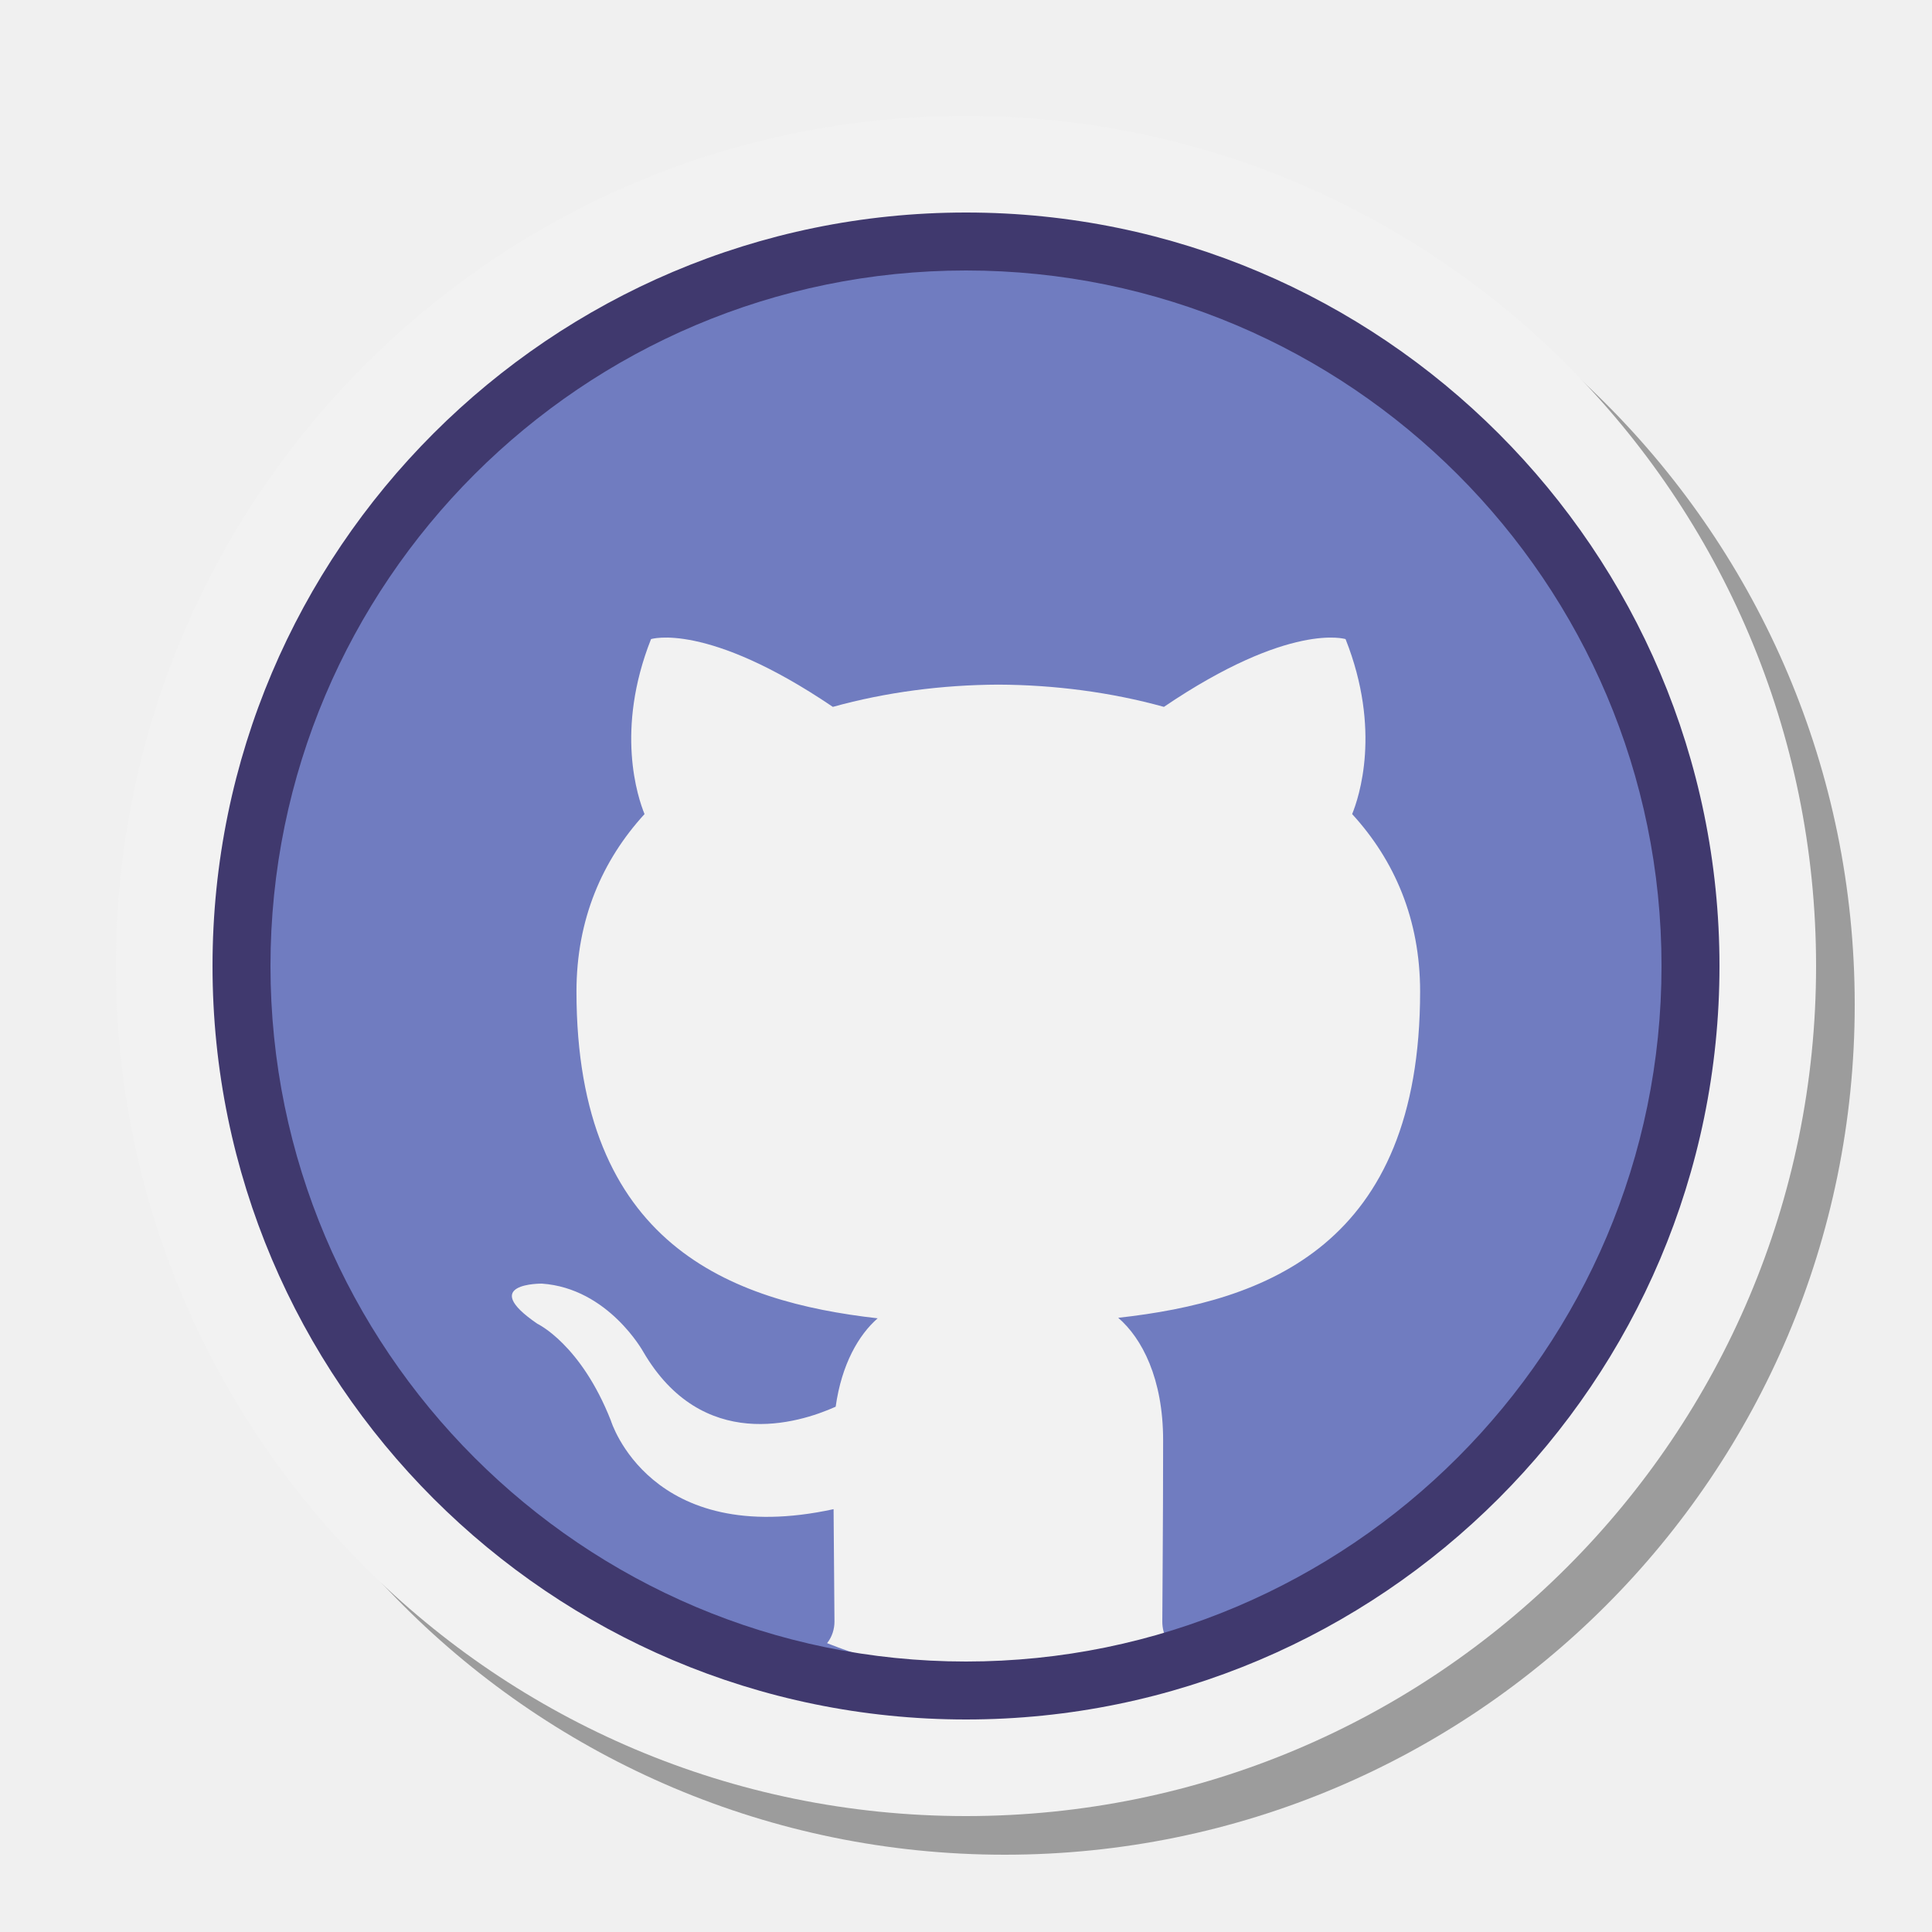
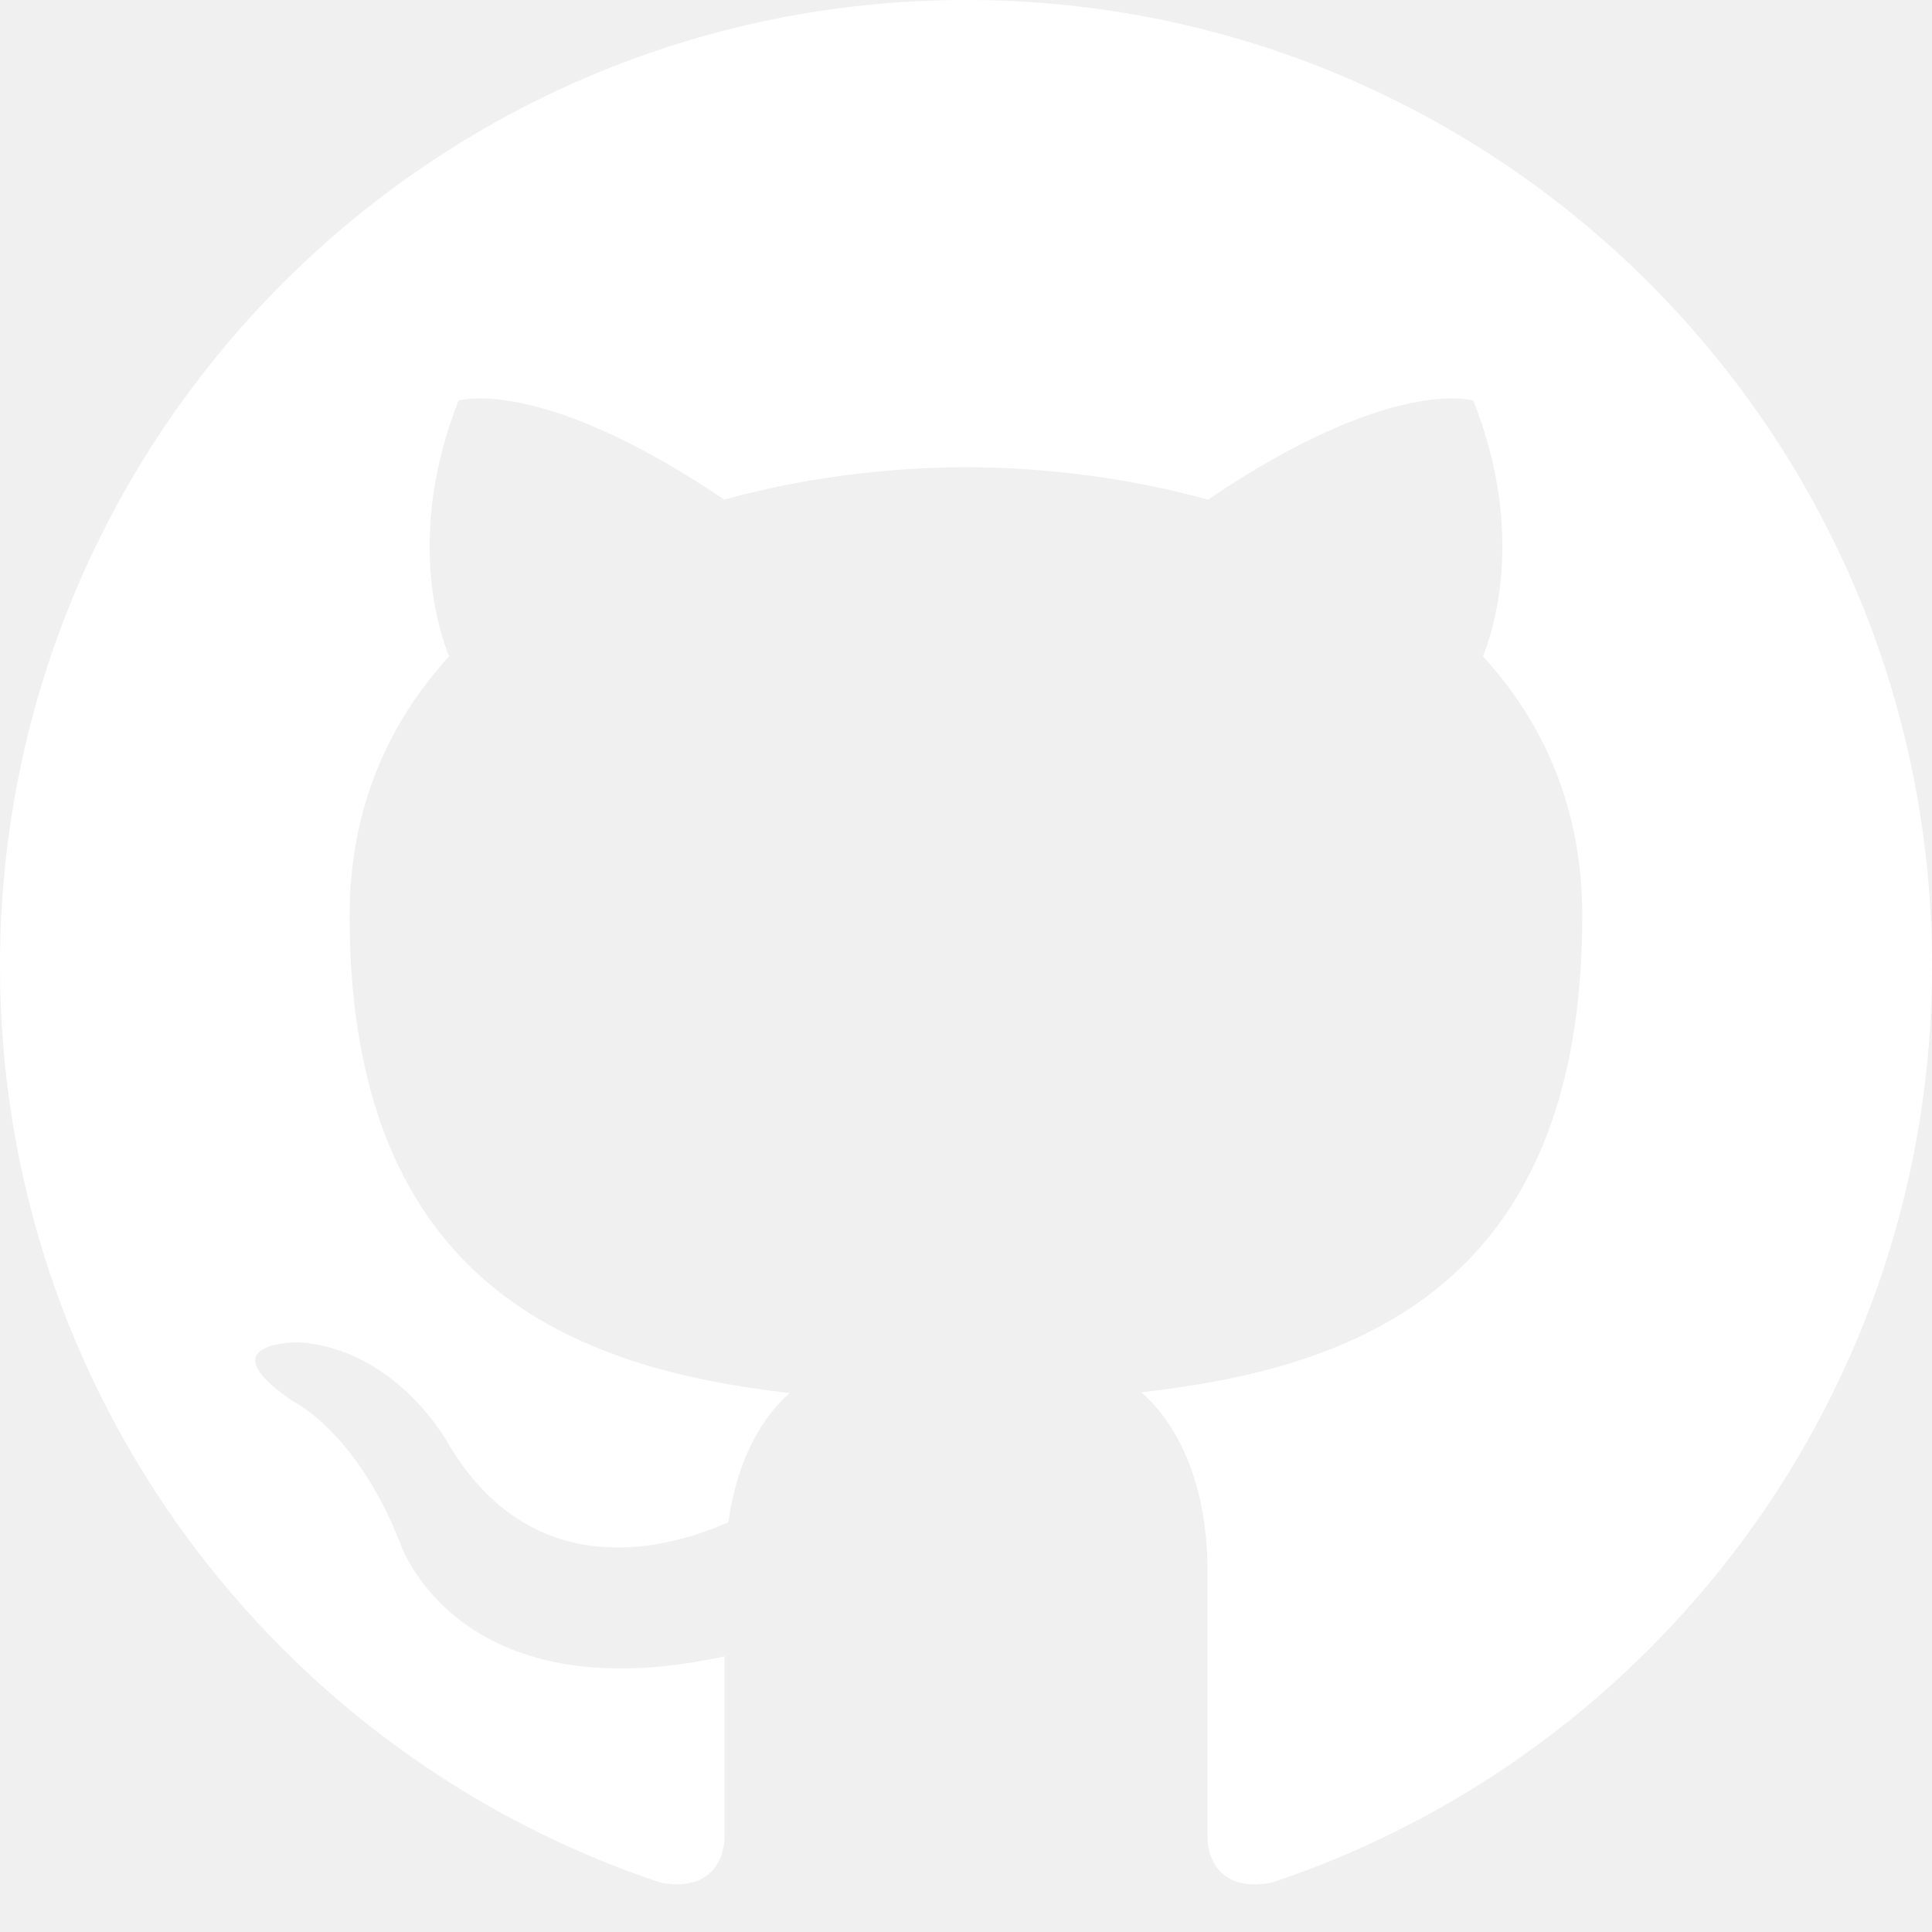
- <svg xmlns="http://www.w3.org/2000/svg" viewBox="0 0 100 100" width="34px" height="34px">
-   <circle cx="52" cy="52" r="44" opacity=".35" />
-   <circle cx="50" cy="50" r="44" fill="#f2f2f2" />
-   <path fill="#707cc0" d="M50,12.5c-20.711,0-37.5,16.789-37.5,37.5S29.289,87.5,50,87.5S87.5,70.711,87.5,50 S70.711,12.5,50,12.5z" />
-   <path fill="#f2f2f2" d="M60.161,83.936c0-1.122,0.042-4.813,0.042-9.389c0-3.192-1.095-5.281-2.324-6.338 c7.624-0.847,15.626-3.74,15.626-16.888c0-3.736-1.324-6.791-3.518-9.184c0.352-0.866,1.527-4.346-0.341-9.057 c0,0-2.868-0.92-9.402,3.508c-2.734-0.759-5.662-1.139-8.568-1.152c-2.91,0.013-5.838,0.393-8.568,1.152 c-6.538-4.429-9.411-3.508-9.411-3.508c-1.862,4.712-0.687,8.192-0.336,9.057c-2.189,2.393-3.523,5.448-3.523,9.184 c0,13.115,7.99,16.051,15.589,16.915c-0.978,0.856-1.862,2.364-2.173,4.575c-1.95,0.876-6.907,2.386-9.96-2.844 c0,0-1.808-3.285-5.242-3.527c0,0-3.342-0.043-0.235,2.08c0,0,2.244,1.053,3.8,5.006c0,0,2.009,6.656,11.529,4.588 c0.017,2.856,0.046,5.008,0.046,5.821c0,0.385-0.122,0.792-0.383,1.115C45.945,86.292,49.3,87,52.807,87 c2.981,0,5.853-0.509,8.576-1.417C60.502,85.37,60.161,84.613,60.161,83.936z" />
-   <path fill="#40396e" d="M50,89c-21.505,0-39-17.495-39-39s17.495-39,39-39s39,17.495,39,39S71.505,89,50,89z M50,14 c-19.851,0-36,16.149-36,36s16.149,36,36,36s36-16.149,36-36S69.851,14,50,14z" />
+ <svg xmlns="http://www.w3.org/2000/svg" width="24" height="24" viewBox="0 0 24 24" fill="none">
+   <path d="M12 0C5.374 0 0 5.373 0 12C0 17.302 3.438 21.8 8.207 23.387C8.806 23.498 9 23.126 9 22.81V20.576C5.662 21.302 4.967 19.16 4.967 19.16C4.421 17.773 3.634 17.404 3.634 17.404C2.545 16.659 3.717 16.675 3.717 16.675C4.922 16.759 5.556 17.912 5.556 17.912C6.626 19.746 8.363 19.216 9.048 18.909C9.155 18.134 9.466 17.604 9.81 17.305C7.145 17 4.343 15.971 4.343 11.374C4.343 10.063 4.812 8.993 5.579 8.153C5.455 7.85 5.044 6.629 5.696 4.977C5.696 4.977 6.704 4.655 8.997 6.207C9.954 5.941 10.98 5.808 12 5.803C13.02 5.808 14.047 5.941 15.006 6.207C17.297 4.655 18.303 4.977 18.303 4.977C18.956 6.63 18.545 7.851 18.421 8.153C19.191 8.993 19.656 10.064 19.656 11.374C19.656 15.983 16.849 16.998 14.177 17.295C14.607 17.667 15 18.397 15 19.517V22.81C15 23.129 15.192 23.504 15.801 23.386C20.566 21.797 24 17.3 24 12C24 5.373 18.627 0 12 0Z" fill="white" />
</svg>
